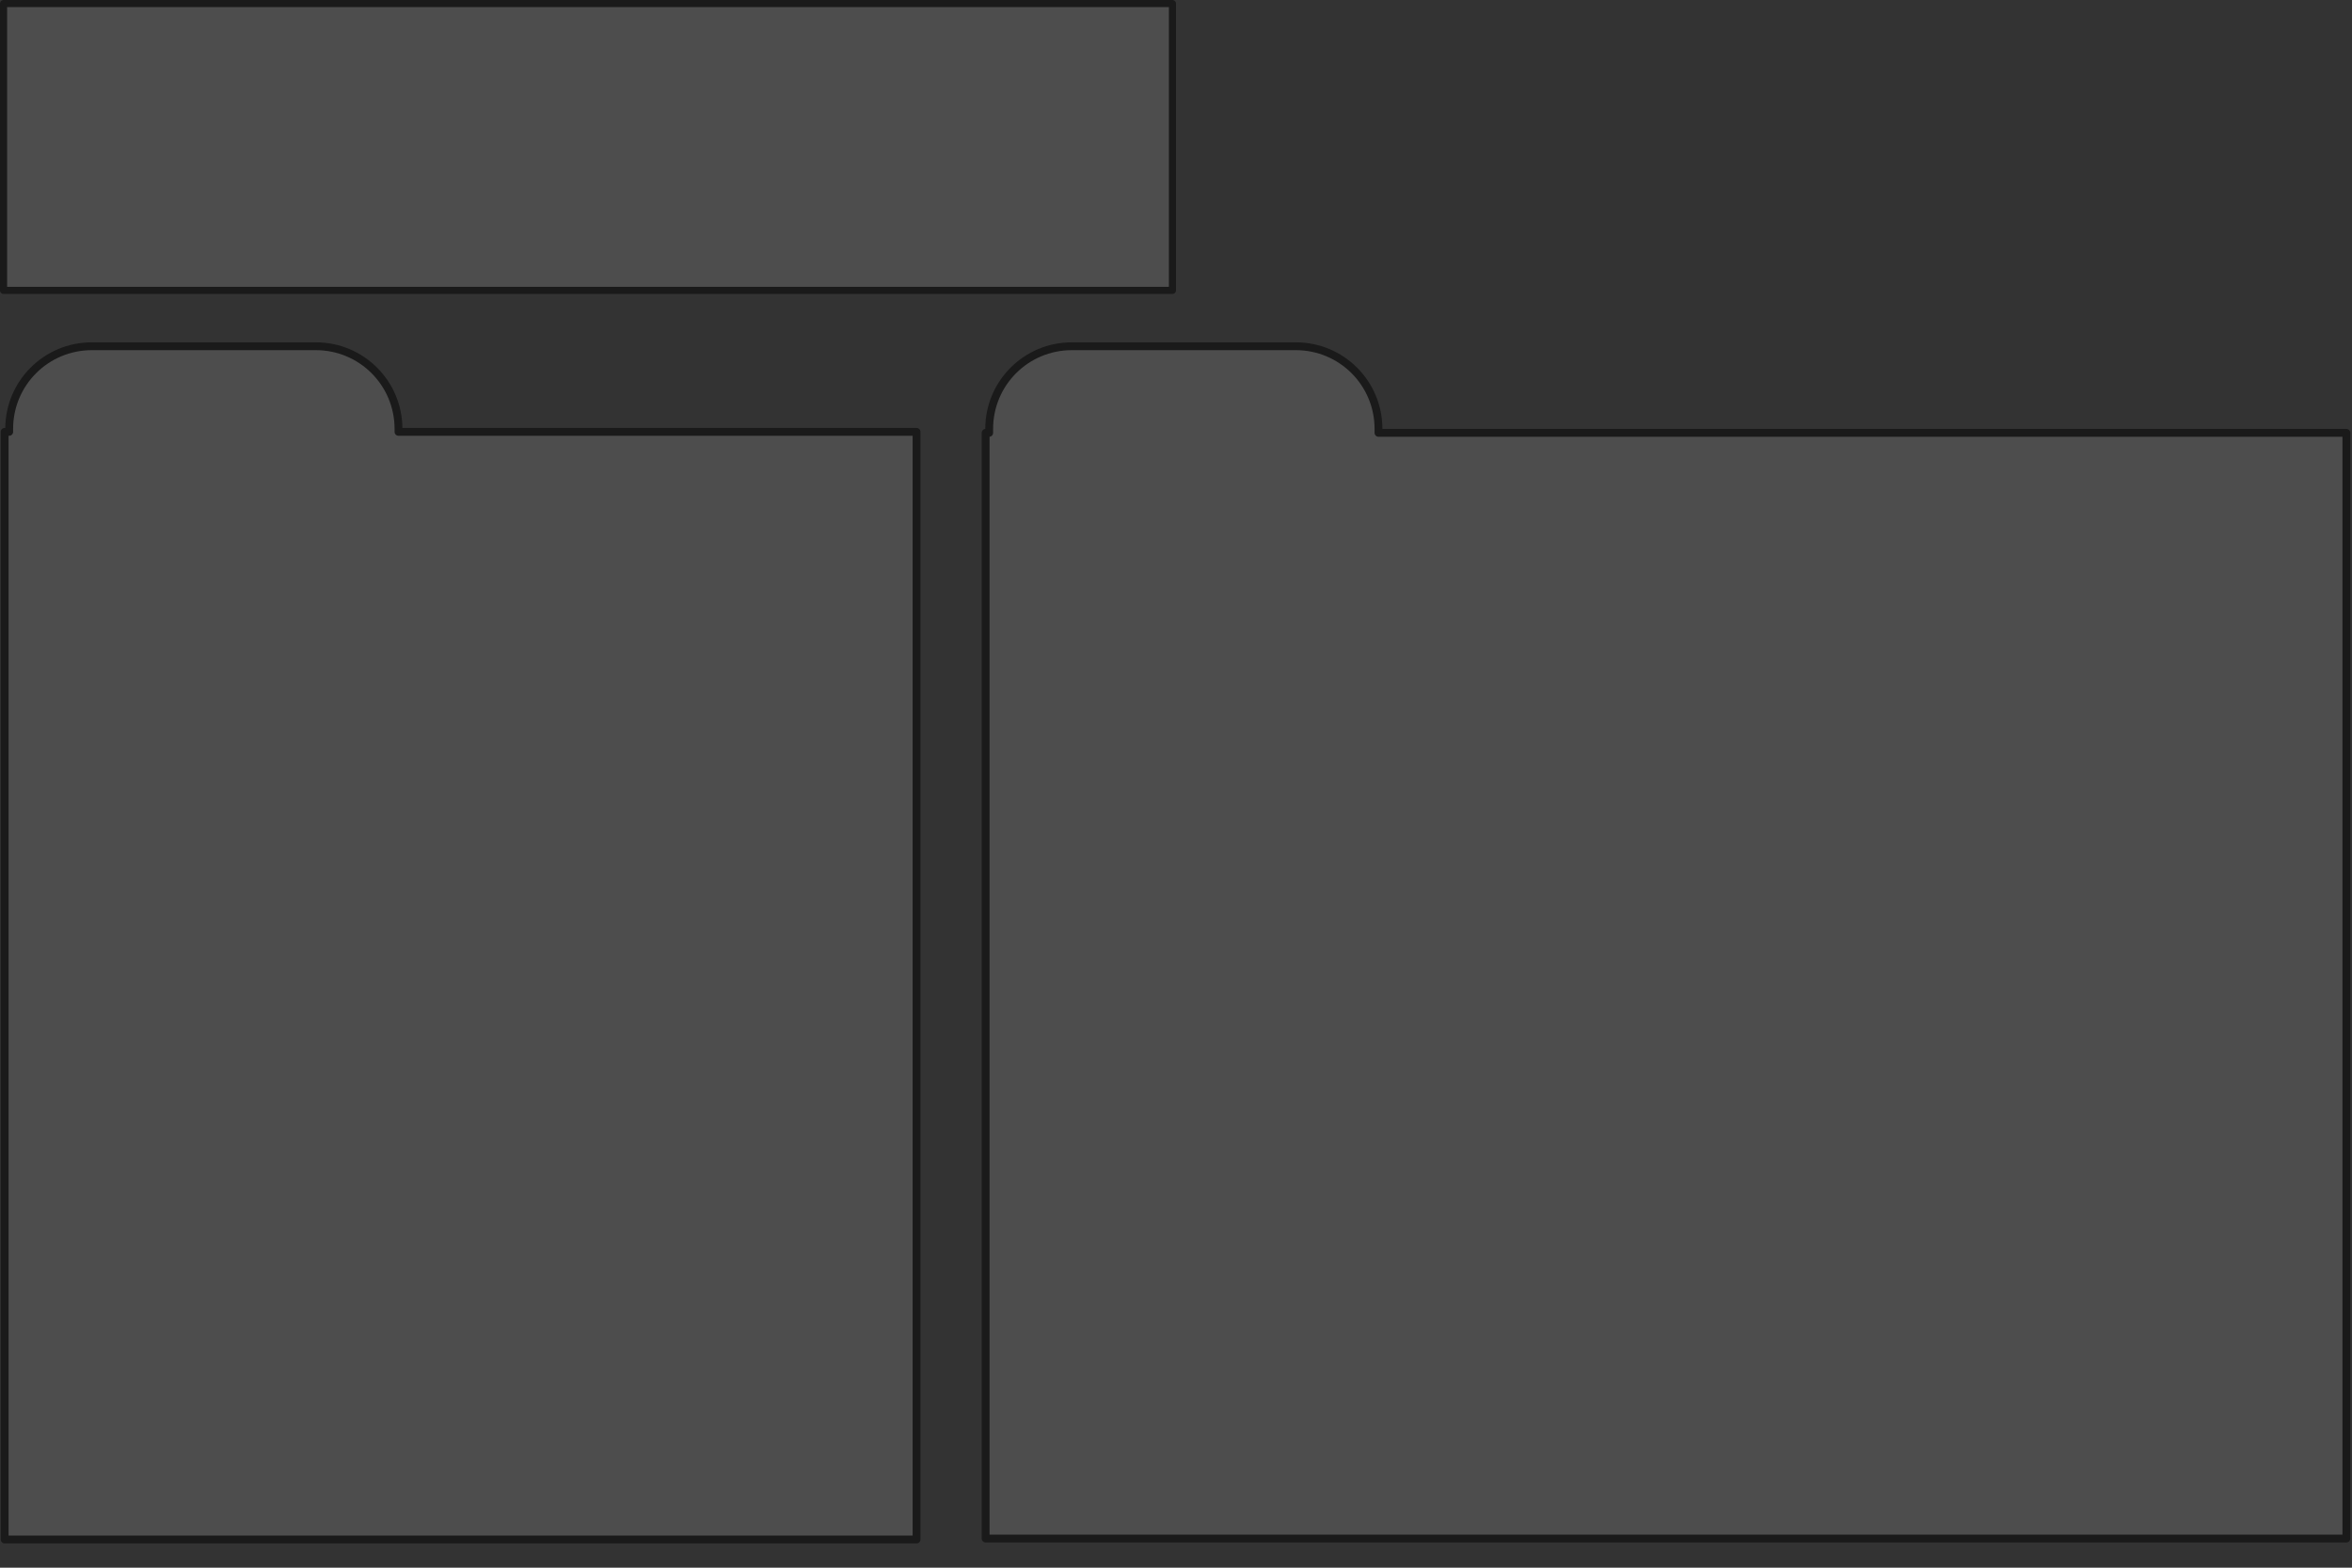
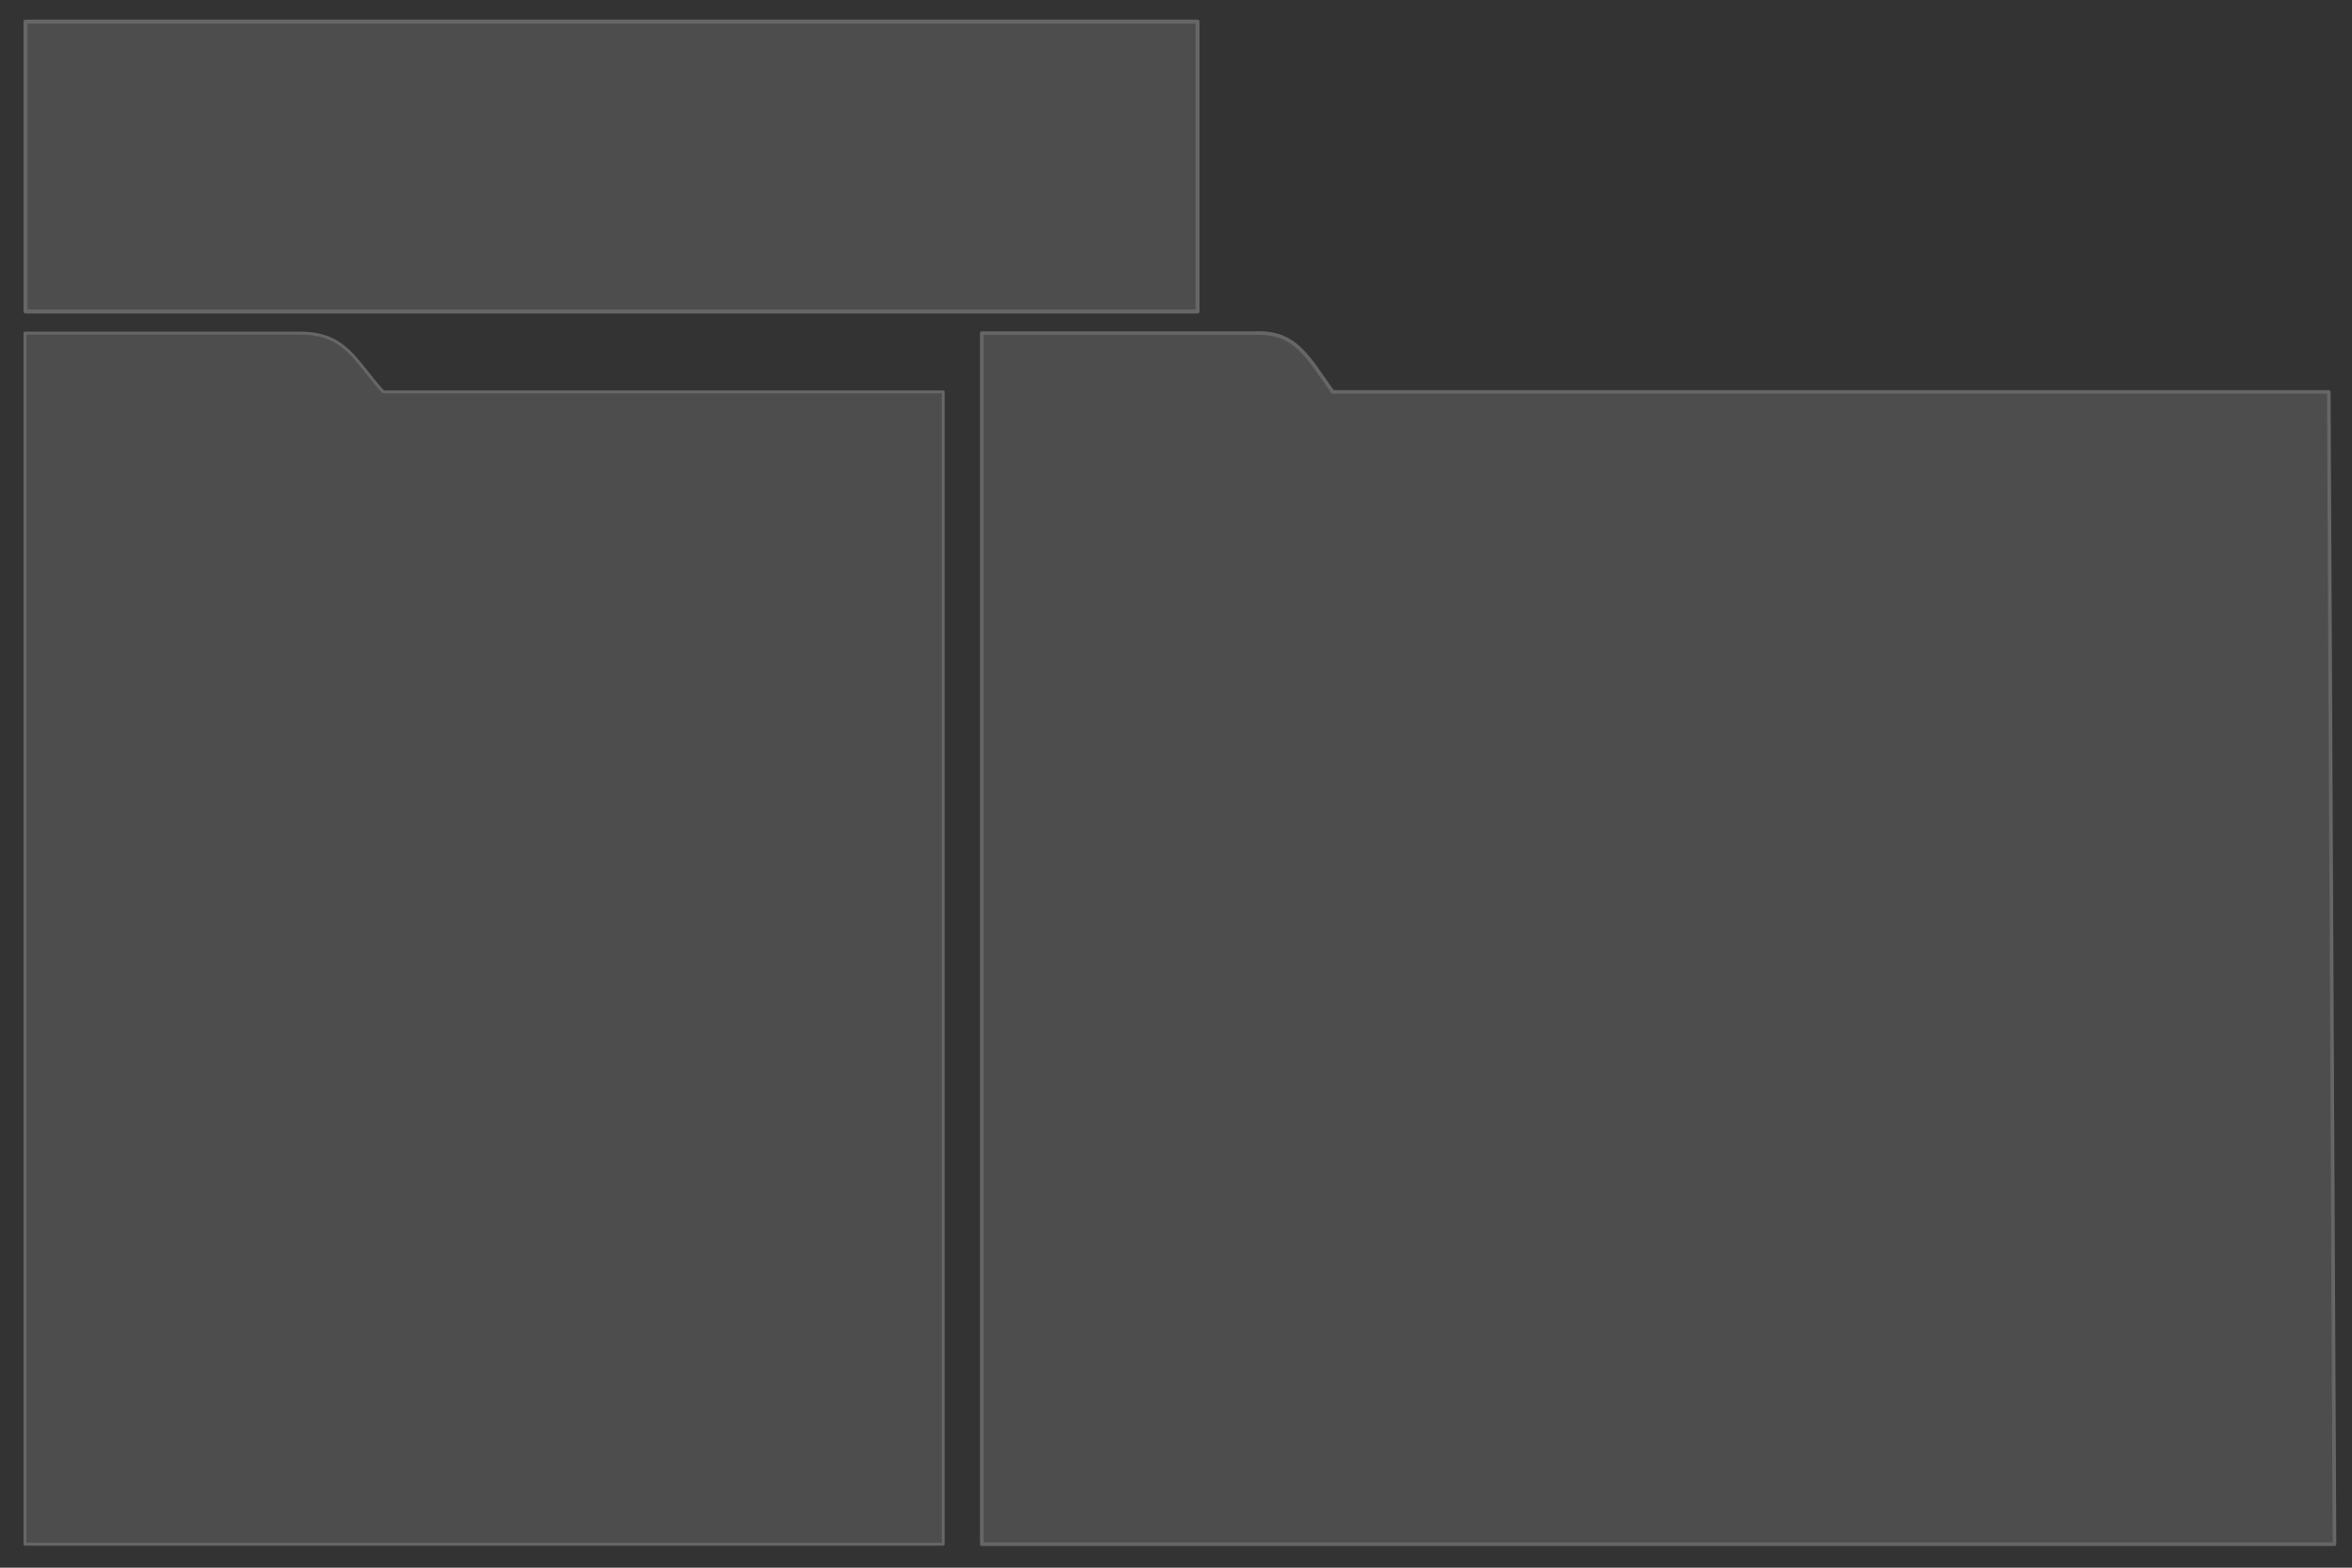
- <svg xmlns="http://www.w3.org/2000/svg" id="svg2" version="1.1" width="600" height="400">
+ <svg xmlns="http://www.w3.org/2000/svg" xmlns:xlink="http://www.w3.org/1999/xlink" id="svg2" version="1.1" width="600" height="400">
  <defs id="defs6">
-     </defs>
+     <linearGradient gradientUnits="userSpaceOnUse" y2="18.064" x2="122.442" y1="173.402" x1="122.527" id="linearGradient3731" xlink:href="#linearGradient3709" />
+     <linearGradient gradientTransform="matrix(0.9990289,0,0,1.002011,0.289603,-1.033037)" gradientUnits="userSpaceOnUse" y2="81.709" x2="448.776" y1="530" x1="447.5" id="linearGradient3715" xlink:href="#linearGradient3709" />
+     <linearGradient id="linearGradient3709">
+       <stop id="stop3711" offset="0" style="stop-color:#1a1a1a;stop-opacity:1;" />
+       <stop id="stop3713" offset="1" style="stop-color:#9e9e9e;stop-opacity:1;" />
+     </linearGradient>
+   </defs>
  <rect style="fill:#333333;fill-opacity:1;stroke:none" id="rect3604" width="600" height="400" x="0" y="0" />
-   <rect style="fill:#4d4d4d;fill-opacity:1;stroke:#1a1a1a;stroke-width:1.815;stroke-linejoin:round;stroke-miterlimit:4;stroke-opacity:1;stroke-dasharray:none" id="rect2818" width="298.185" height="73.185" x="0.907" y="0.907" />
-   <path style="fill:#4d4d4d;fill-opacity:1;stroke:#1a1a1a;stroke-width:2;stroke-linejoin:round;stroke-miterlimit:4;stroke-opacity:1;stroke-dasharray:none" d="M 23.438 88.344 C 11.758 88.344 2.344 97.758 2.344 109.438 L 2.344 110.188 L 1.188 110.188 L 1.188 392.812 L 233.812 392.812 L 233.812 110.188 L 101.656 110.188 L 101.656 109.438 C 101.656 97.758 92.242 88.344 80.562 88.344 L 23.438 88.344 z " id="rect2820" />
-   <path style="fill:#4d4d4d;fill-opacity:1;stroke:#1a1a1a;stroke-width:2;stroke-linejoin:round;stroke-miterlimit:4;stroke-opacity:1;stroke-dasharray:none" d="M 273.438 88.344 C 261.758 88.344 252.344 97.758 252.344 109.438 L 252.344 110.438 L 251.438 110.438 L 251.438 392.562 L 598.562 392.562 L 598.562 110.438 L 351.656 110.438 L 351.656 109.438 C 351.656 97.758 342.242 88.344 330.562 88.344 L 273.438 88.344 z " id="rect2824" />
+   <path style="fill:#4d4d4d;fill-opacity:1;stroke:#666666;stroke-width:1.023;stroke-linejoin:round;stroke-miterlimit:4;stroke-opacity:1" d="m 6.511,5.511 298.977,0 0,73.977 -298.977,0 0,-73.977 z" id="rect2818-1" />
+   <path style="fill:#4d4d4d;fill-opacity:1;stroke:#666666;stroke-width:0.76;stroke-linejoin:round;stroke-miterlimit:4;stroke-opacity:1;stroke-dasharray:none" d="m 6.38,85 0,15 0,294 234.24,0 0,-294 -142.854,0 0,0 C 90.642,92.209 88.307,85 76.572,85 z" id="rect2820-2" />
+   <path id="path2933" d="m 250.461,85 0,15 0,294 345.077,0 L 594.084,100 340,100 l 0,0 c -6.416,-8.92 -9.44,-15.514 -20,-15 z" style="fill:#4d4d4d;fill-opacity:1;stroke:#666666;stroke-width:0.923;stroke-linejoin:round;stroke-miterlimit:4;stroke-opacity:1;stroke-dasharray:none" />
</svg>
